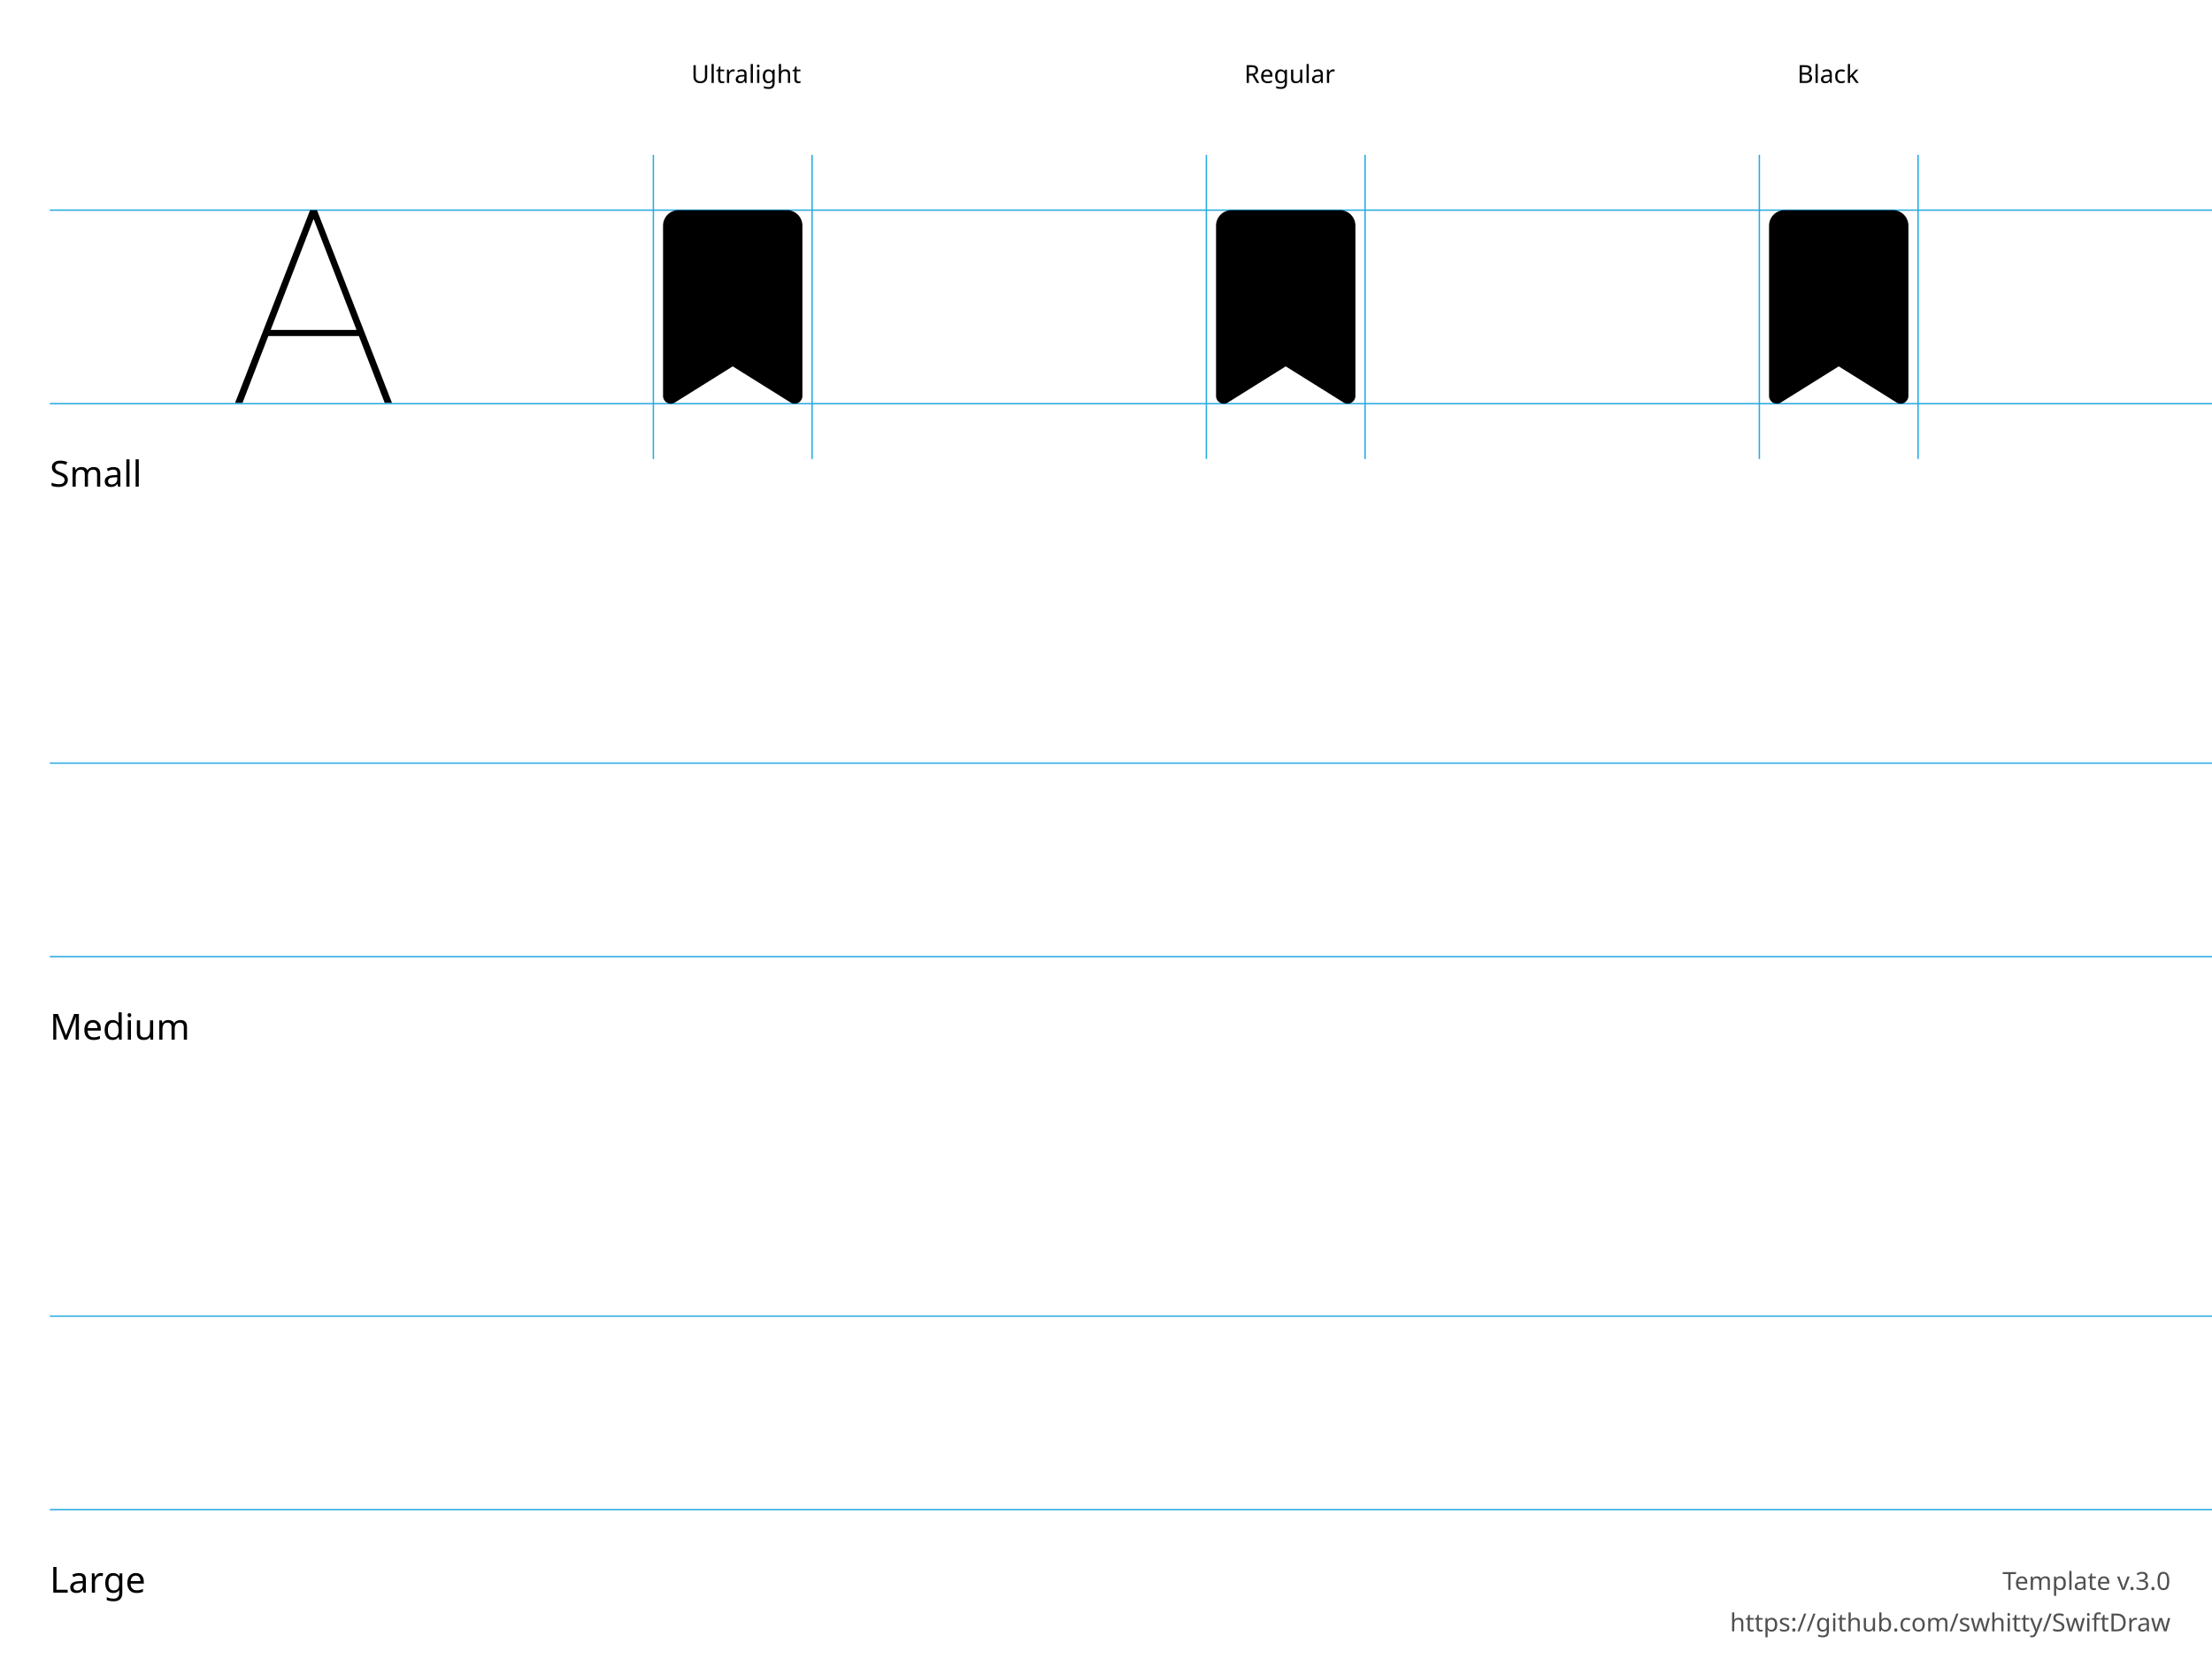
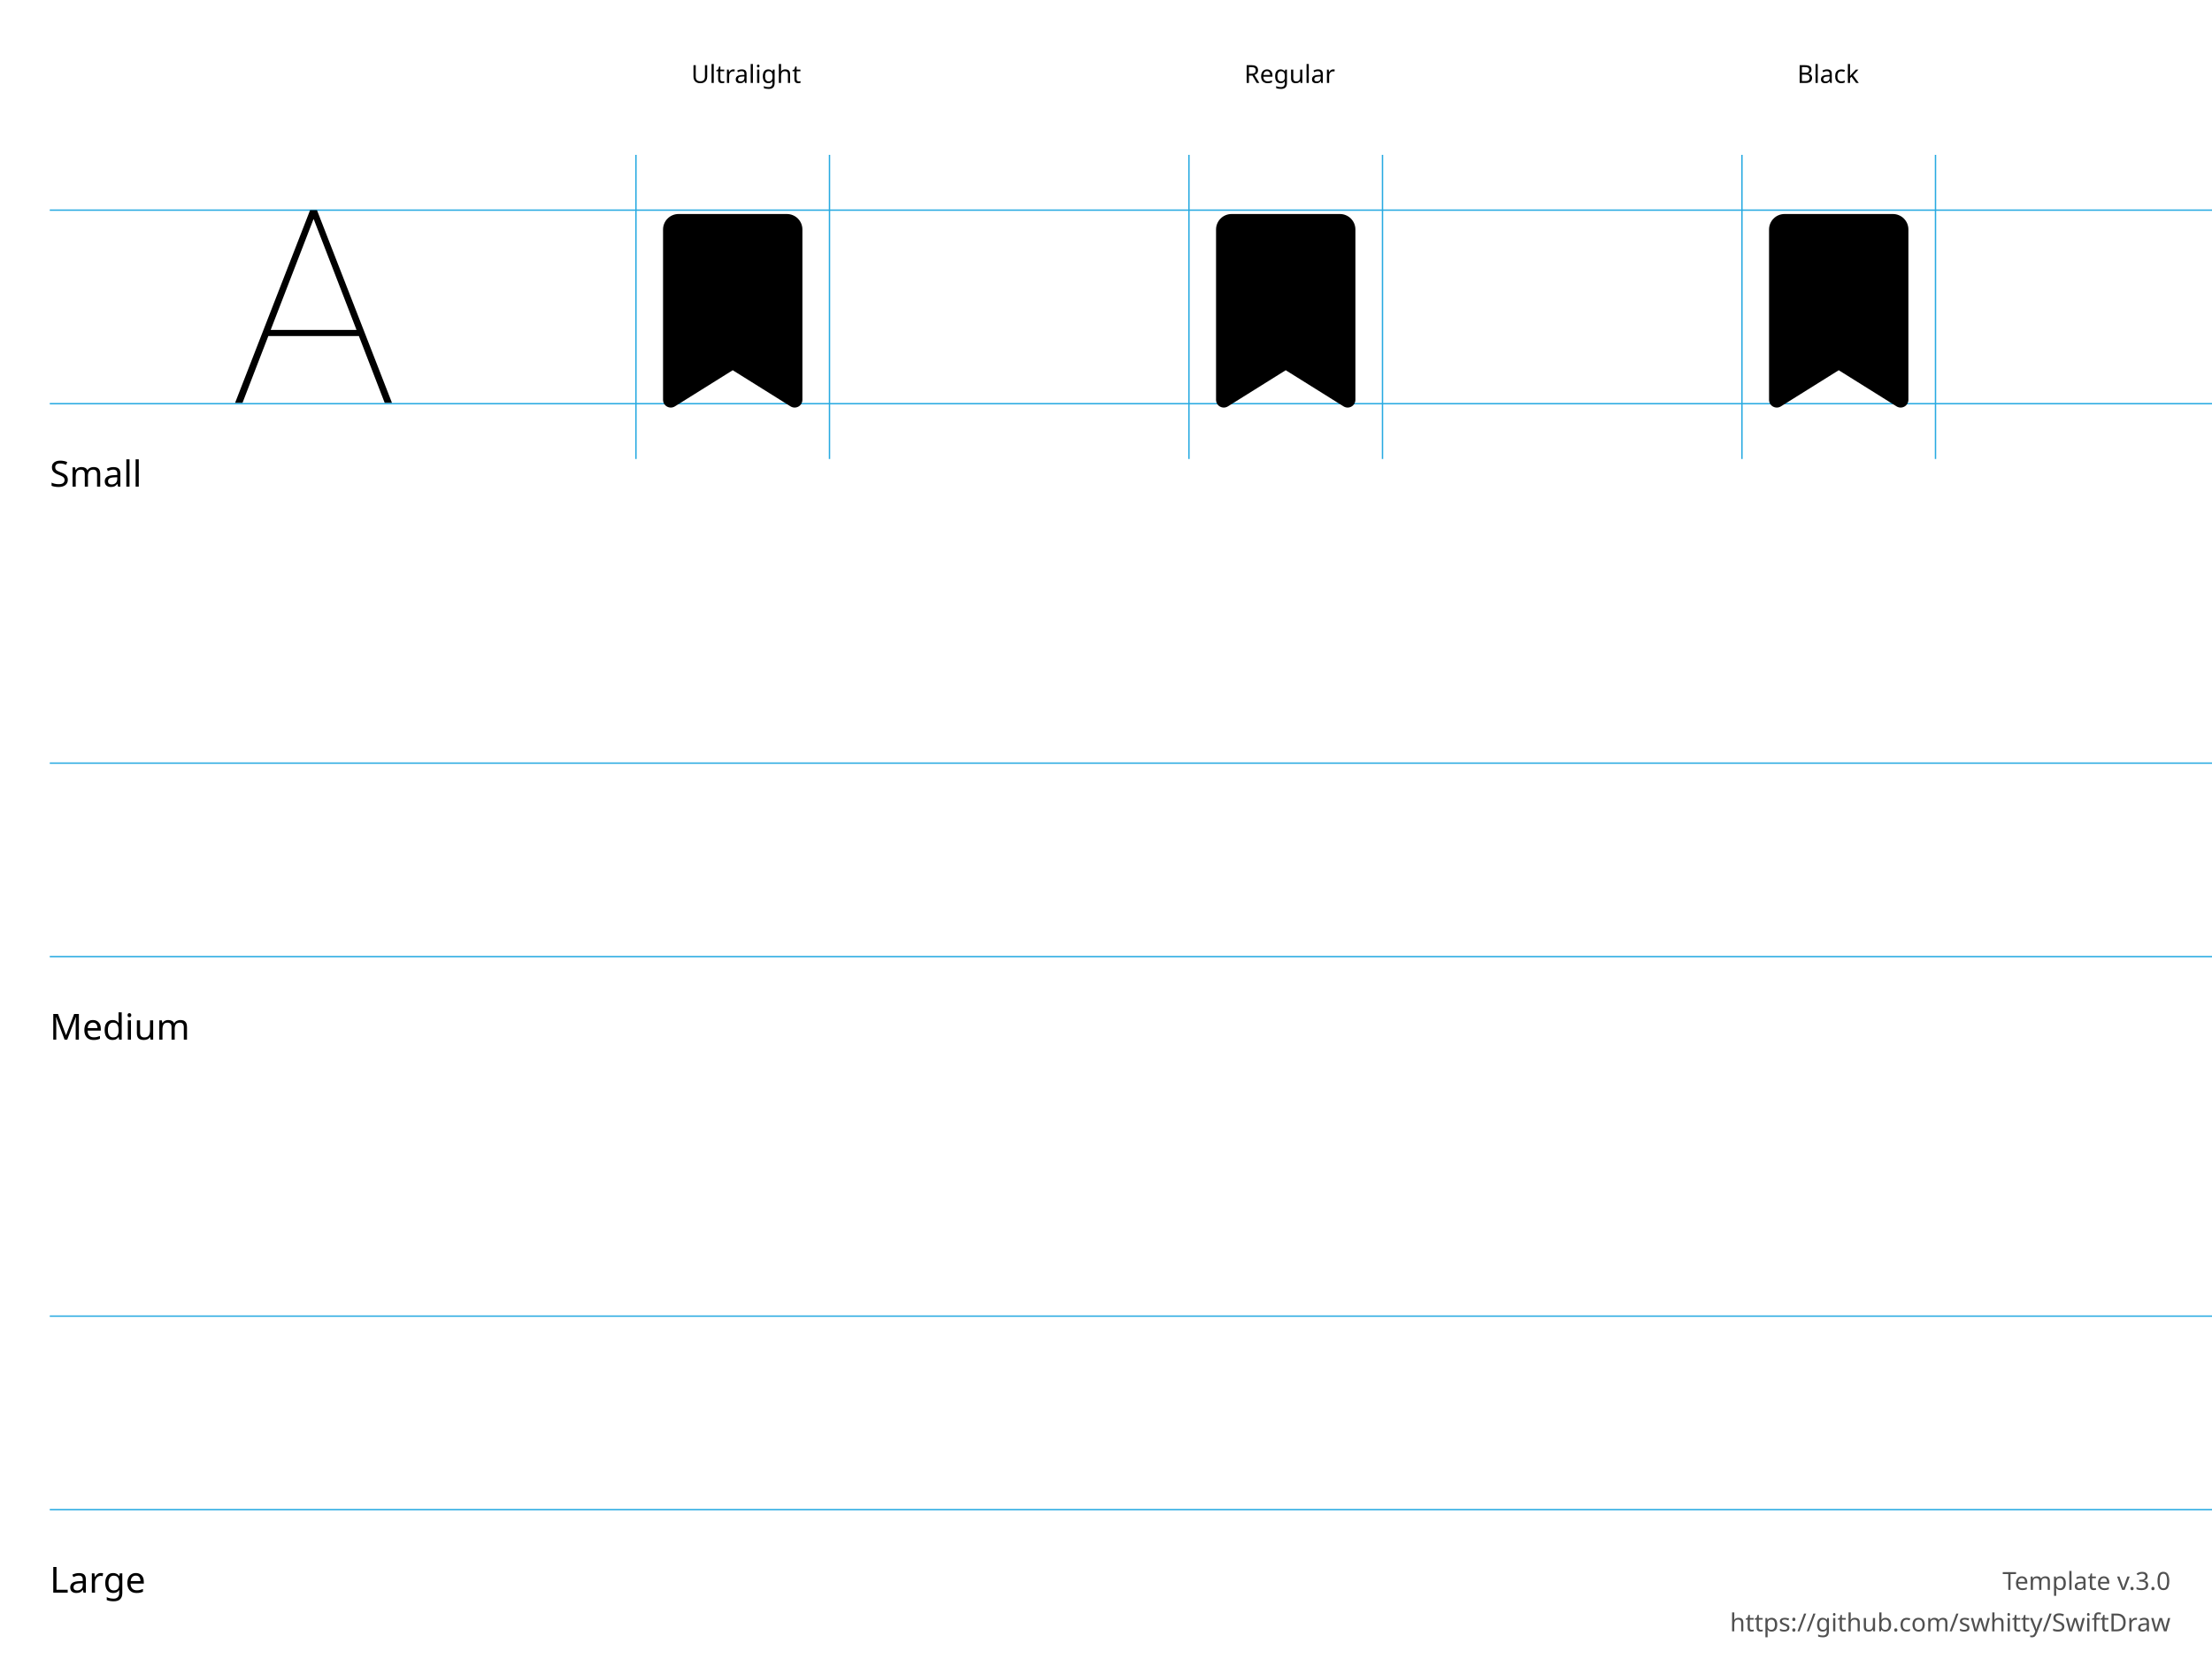
<svg xmlns="http://www.w3.org/2000/svg" height="600" width="800">
  <g id="Notes" font-family="LucidaGrande, 'Lucida Grande', sans-serif" font-size="13">
    <rect fill="white" height="600.0" width="800.0" x="0.0" y="0.0" />
    <g font-size="13">
      <text x="18.0" y="176.0">Small</text>
      <text x="18.0" y="376.0">Medium</text>
      <text x="18.0" y="576.0">Large</text>
    </g>
    <g font-size="9">
      <text x="250.0" y="30.0">Ultralight</text>
      <text x="450.0" y="30.0">Regular</text>
      <text x="650.0" y="30.0">Black</text>
      <text id="template-version" fill="#505050" text-anchor="end" x="785.0" y="575.0">Template v.3.0</text>
      <a href="https://github.com/swhitty/SwiftDraw">
        <text fill="#505050" text-anchor="end" x="785.0" y="590.0">https://github.com/swhitty/SwiftDraw</text>
      </a>
    </g>
  </g>
  <g id="Guides" stroke="rgb(39, 170, 225)" stroke-width="0.5">
    <path id="Capline-S" d="M18,76 l800,0" />
    <path id="H-reference" d="M85,145.755 L87.685,145.755 L113.369,79.287 L114.052,79.287 L114.052,76 L112.148,76 L85,145.755 Z M95.693,121.536 L130.996,121.536 L130.263,119.313 L96.474,119.313 L95.693,121.536 Z M139.15,145.755 L141.787,145.755 L114.638,76 L113.466,76 L113.466,79.287 L139.15,145.755 Z" stroke="none" transform="translate(0,0)" />
    <path id="Baseline-S" d="M18,146 l800,0" />
-     <path id="left-margin-Ultralight-S" d="M236.299,56 l0,110" />
-     <path id="right-margin-Ultralight-S" d="M293.701,56 l0,110" />
-     <path id="left-margin-Regular-S" d="M436.299,56 l0,110" />
-     <path id="right-margin-Regular-S" d="M493.701,56 l0,110" />
-     <path id="left-margin-Black-S" d="M636.299,56 l0,110" />
-     <path id="right-margin-Black-S" d="M693.701,56 l0,110" />
+     <path id="left-margin-Ultralight-S" d="M230,56 l0,110" />
+     <path id="right-margin-Ultralight-S" d="M300,56 l0,110" />
+     <path id="left-margin-Regular-S" d="M430,56 l0,110" />
+     <path id="right-margin-Regular-S" d="M500,56 l0,110" />
+     <path id="left-margin-Black-S" d="M630,56 l0,110" />
+     <path id="right-margin-Black-S" d="M700,56 l0,110" />
    <path id="Capline-M" d="M18,276 l800,0" />
    <path id="Baseline-M" d="M18,346 l800,0" />
    <path id="Capline-L" d="M18,476 l800,0" />
    <path id="Baseline-L" d="M18,546 l800,0" />
  </g>
  <g id="Symbols">
    <g id="Ultralight-S" transform="translate(0,0)">
-       <path d="M284.6,76 L245.4,76 C243.914,76 242.49,76.59 241.44,77.64 C240.39,78.69 239.8,80.115 239.8,81.6 L239.8,143.201 C239.8,144.219 240.353,145.156 241.243,145.649 C242.133,146.142 243.221,146.114 244.084,145.574 L265,132.502 L285.92,145.574 C286.783,146.112 287.869,146.14 288.758,145.647 C289.647,145.154 290.199,144.218 290.201,143.201 L290.201,81.6 C290.201,80.115 289.61,78.69 288.56,77.64 C287.51,76.59 286.086,76 284.6,76 Z" />
+       <path d="M284.6,77.4 L245.4,77.4 C243.915,77.4 242.49,77.99 241.44,79.04 C240.39,80.09 239.8,81.515 239.8,83 L239.8,144.6 C239.8,145.618 240.353,146.555 241.243,147.048 C242.133,147.541 243.221,147.512 244.084,146.973 L265,133.9 L285.919,146.973 C286.782,147.51 287.869,147.538 288.758,147.045 C289.647,146.552 290.199,145.616 290.2,144.6 L290.2,83 C290.2,81.515 289.61,80.09 288.56,79.04 C287.51,77.99 286.085,77.4 284.6,77.4 Z" />
    </g>
    <g id="Regular-S" transform="translate(0,0)">
-       <path d="M484.6,76 L445.4,76 C443.914,76 442.49,76.59 441.44,77.64 C440.39,78.69 439.799,80.115 439.799,81.6 L439.799,143.201 C439.8,144.219 440.353,145.156 441.243,145.649 C442.133,146.142 443.221,146.114 444.084,145.574 L465,132.502 L485.92,145.574 C486.783,146.112 487.869,146.14 488.758,145.647 C489.647,145.154 490.199,144.218 490.201,143.201 L490.201,81.6 C490.201,80.115 489.61,78.69 488.56,77.64 C487.51,76.59 486.086,76 484.6,76 Z" />
+       <path d="M484.6,77.4 L445.4,77.4 C443.915,77.4 442.49,77.99 441.44,79.04 C440.39,80.09 439.8,81.515 439.8,83 L439.8,144.6 C439.801,145.618 440.353,146.555 441.243,147.048 C442.133,147.541 443.221,147.512 444.084,146.973 L465,133.9 L485.919,146.973 C486.782,147.51 487.869,147.538 488.758,147.045 C489.647,146.552 490.199,145.616 490.2,144.6 L490.2,83 C490.2,81.515 489.61,80.09 488.56,79.04 C487.51,77.99 486.085,77.4 484.6,77.4 Z" />
    </g>
    <g id="Black-S" transform="translate(0,0)">
-       <path d="M684.6,76 L645.4,76 C643.914,76 642.49,76.59 641.44,77.64 C640.389,78.69 639.799,80.115 639.799,81.6 L639.799,143.201 C639.8,144.219 640.353,145.156 641.243,145.649 C642.133,146.142 643.221,146.114 644.084,145.574 L665,132.502 L685.92,145.574 C686.783,146.112 687.869,146.14 688.758,145.647 C689.647,145.154 690.199,144.218 690.201,143.201 L690.201,81.6 C690.2,80.115 689.61,78.69 688.56,77.64 C687.51,76.59 686.086,76 684.6,76 Z" />
+       <path d="M684.6,77.4 L645.4,77.4 C643.915,77.4 642.49,77.99 641.44,79.04 C640.39,80.09 639.8,81.515 639.8,83 L639.8,144.6 C639.801,145.618 640.353,146.555 641.243,147.048 C642.133,147.541 643.221,147.512 644.084,146.973 L665,133.9 L685.919,146.973 C686.782,147.51 687.869,147.538 688.758,147.045 C689.647,146.552 690.199,145.616 690.2,144.6 L690.2,83 C690.2,81.515 689.61,80.09 688.56,79.04 C687.51,77.99 686.085,77.4 684.6,77.4 Z" />
    </g>
  </g>
</svg>
